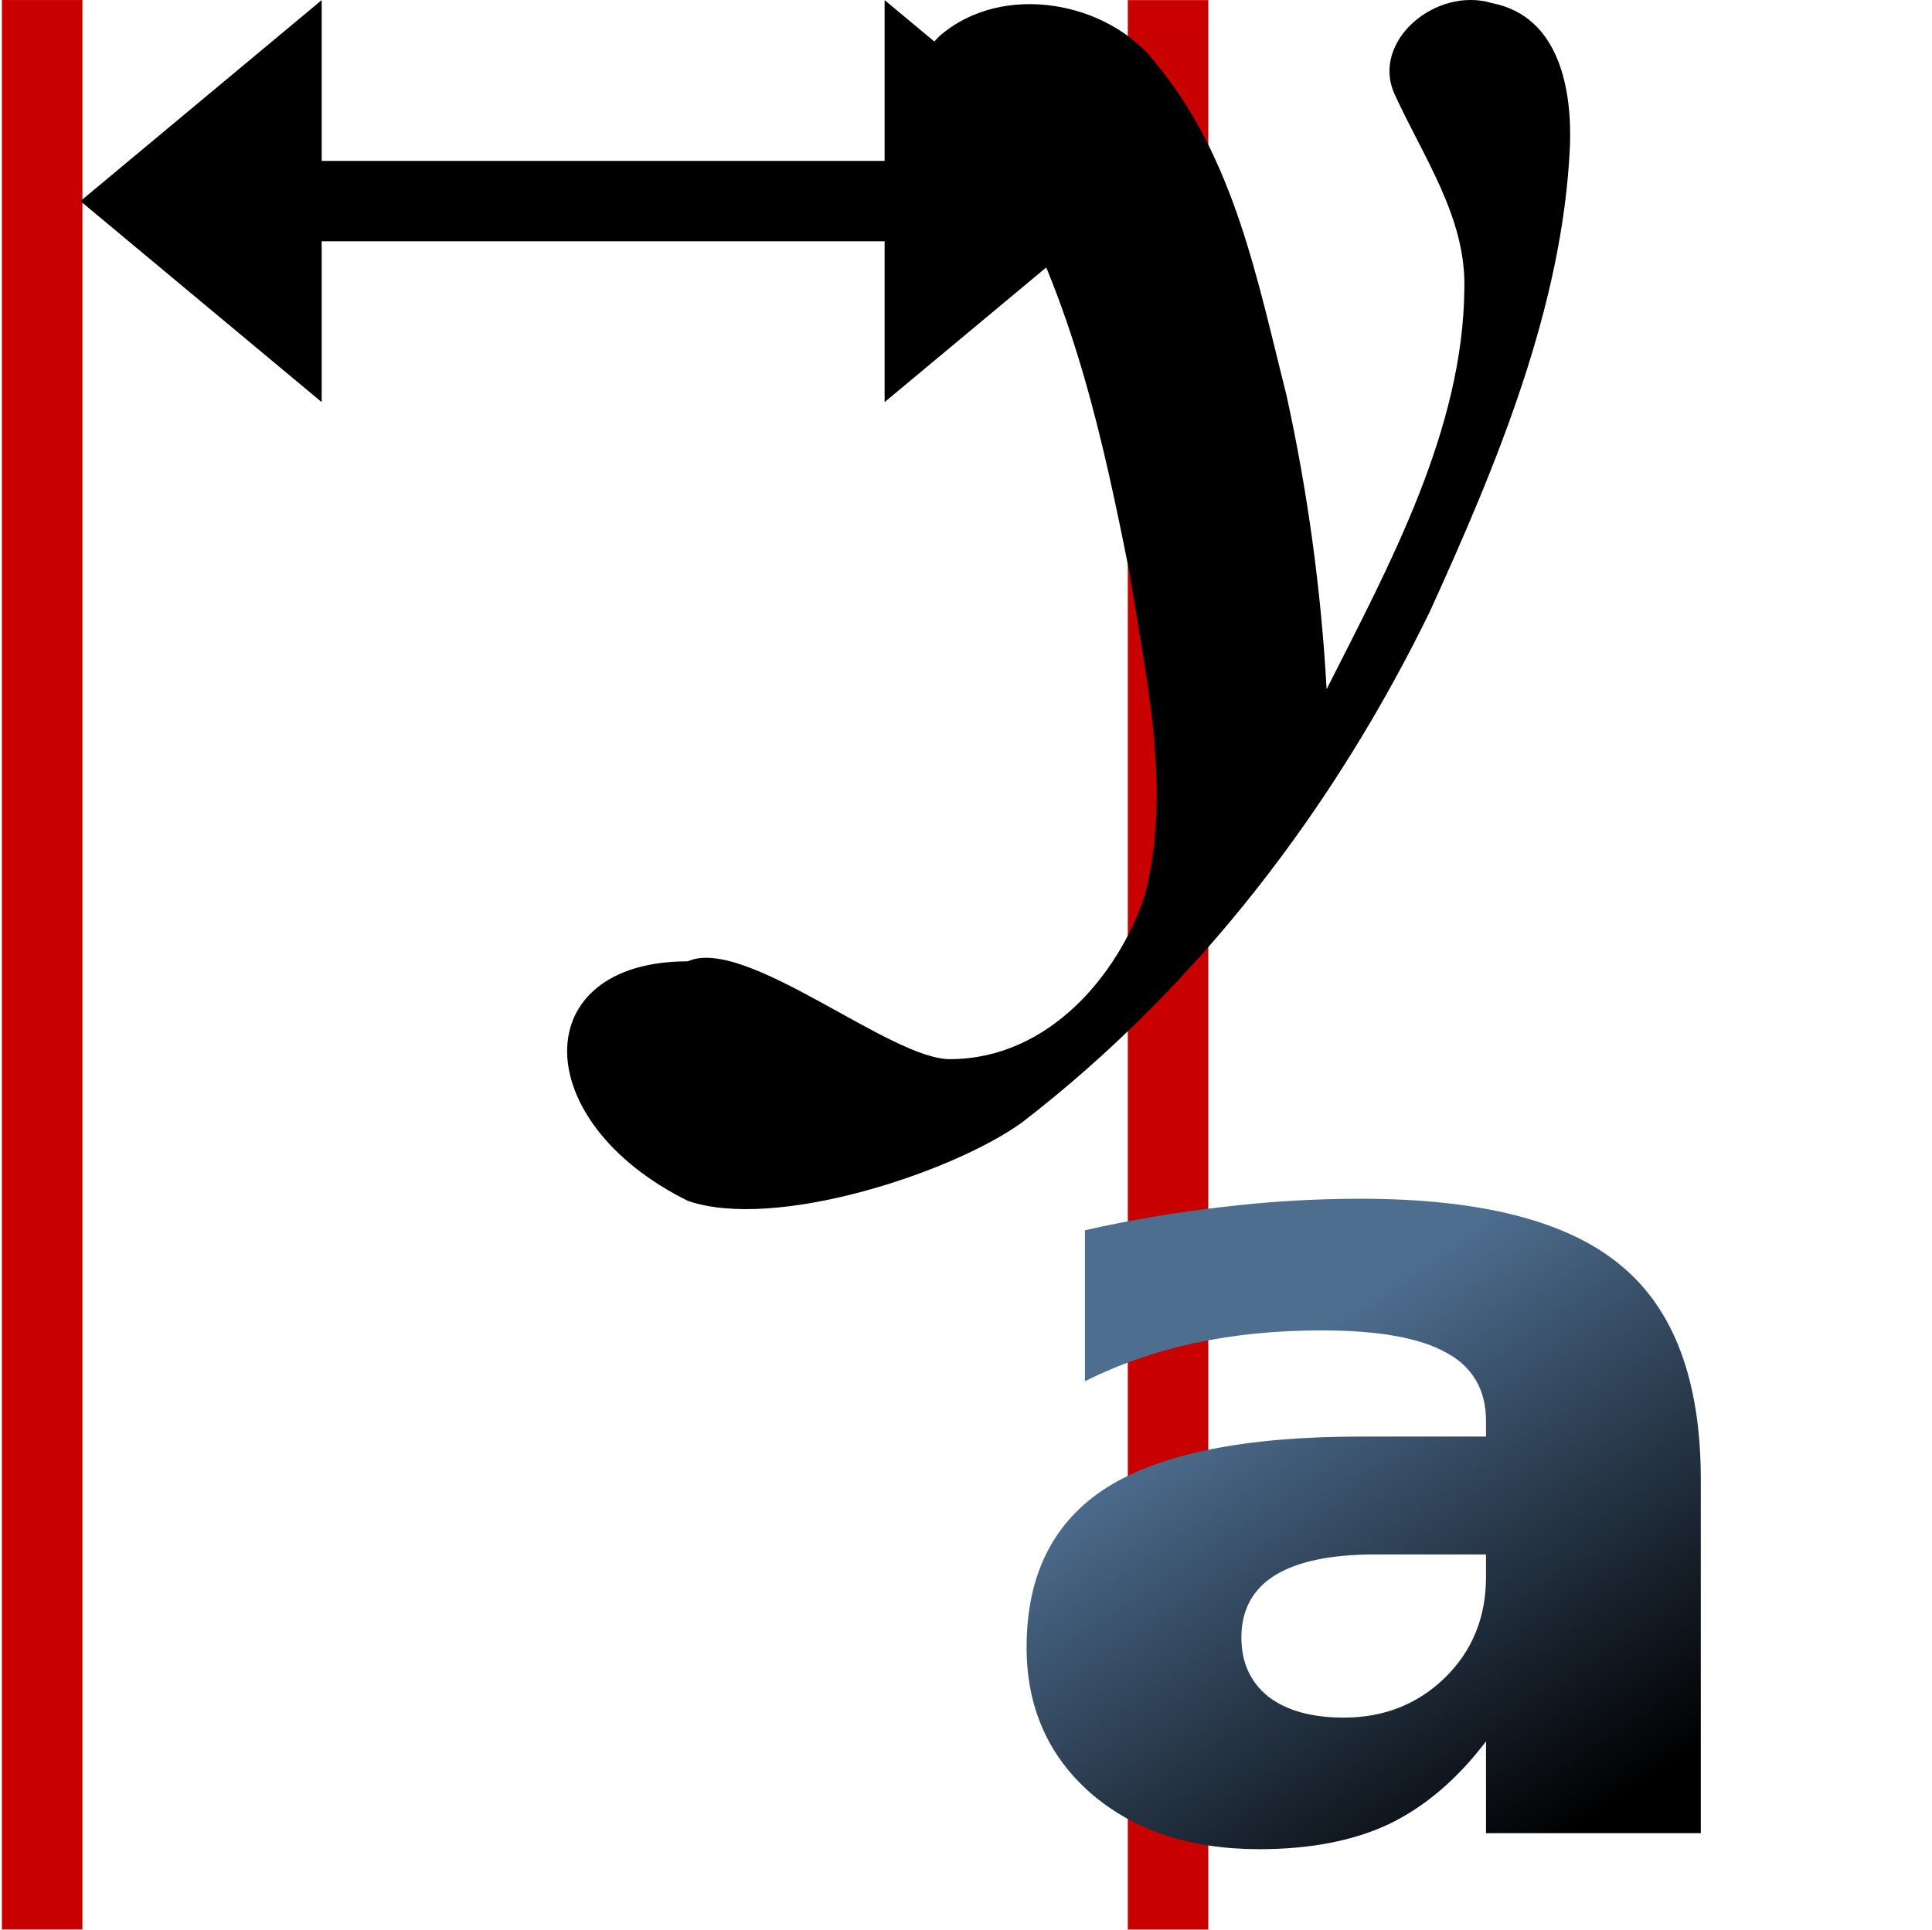
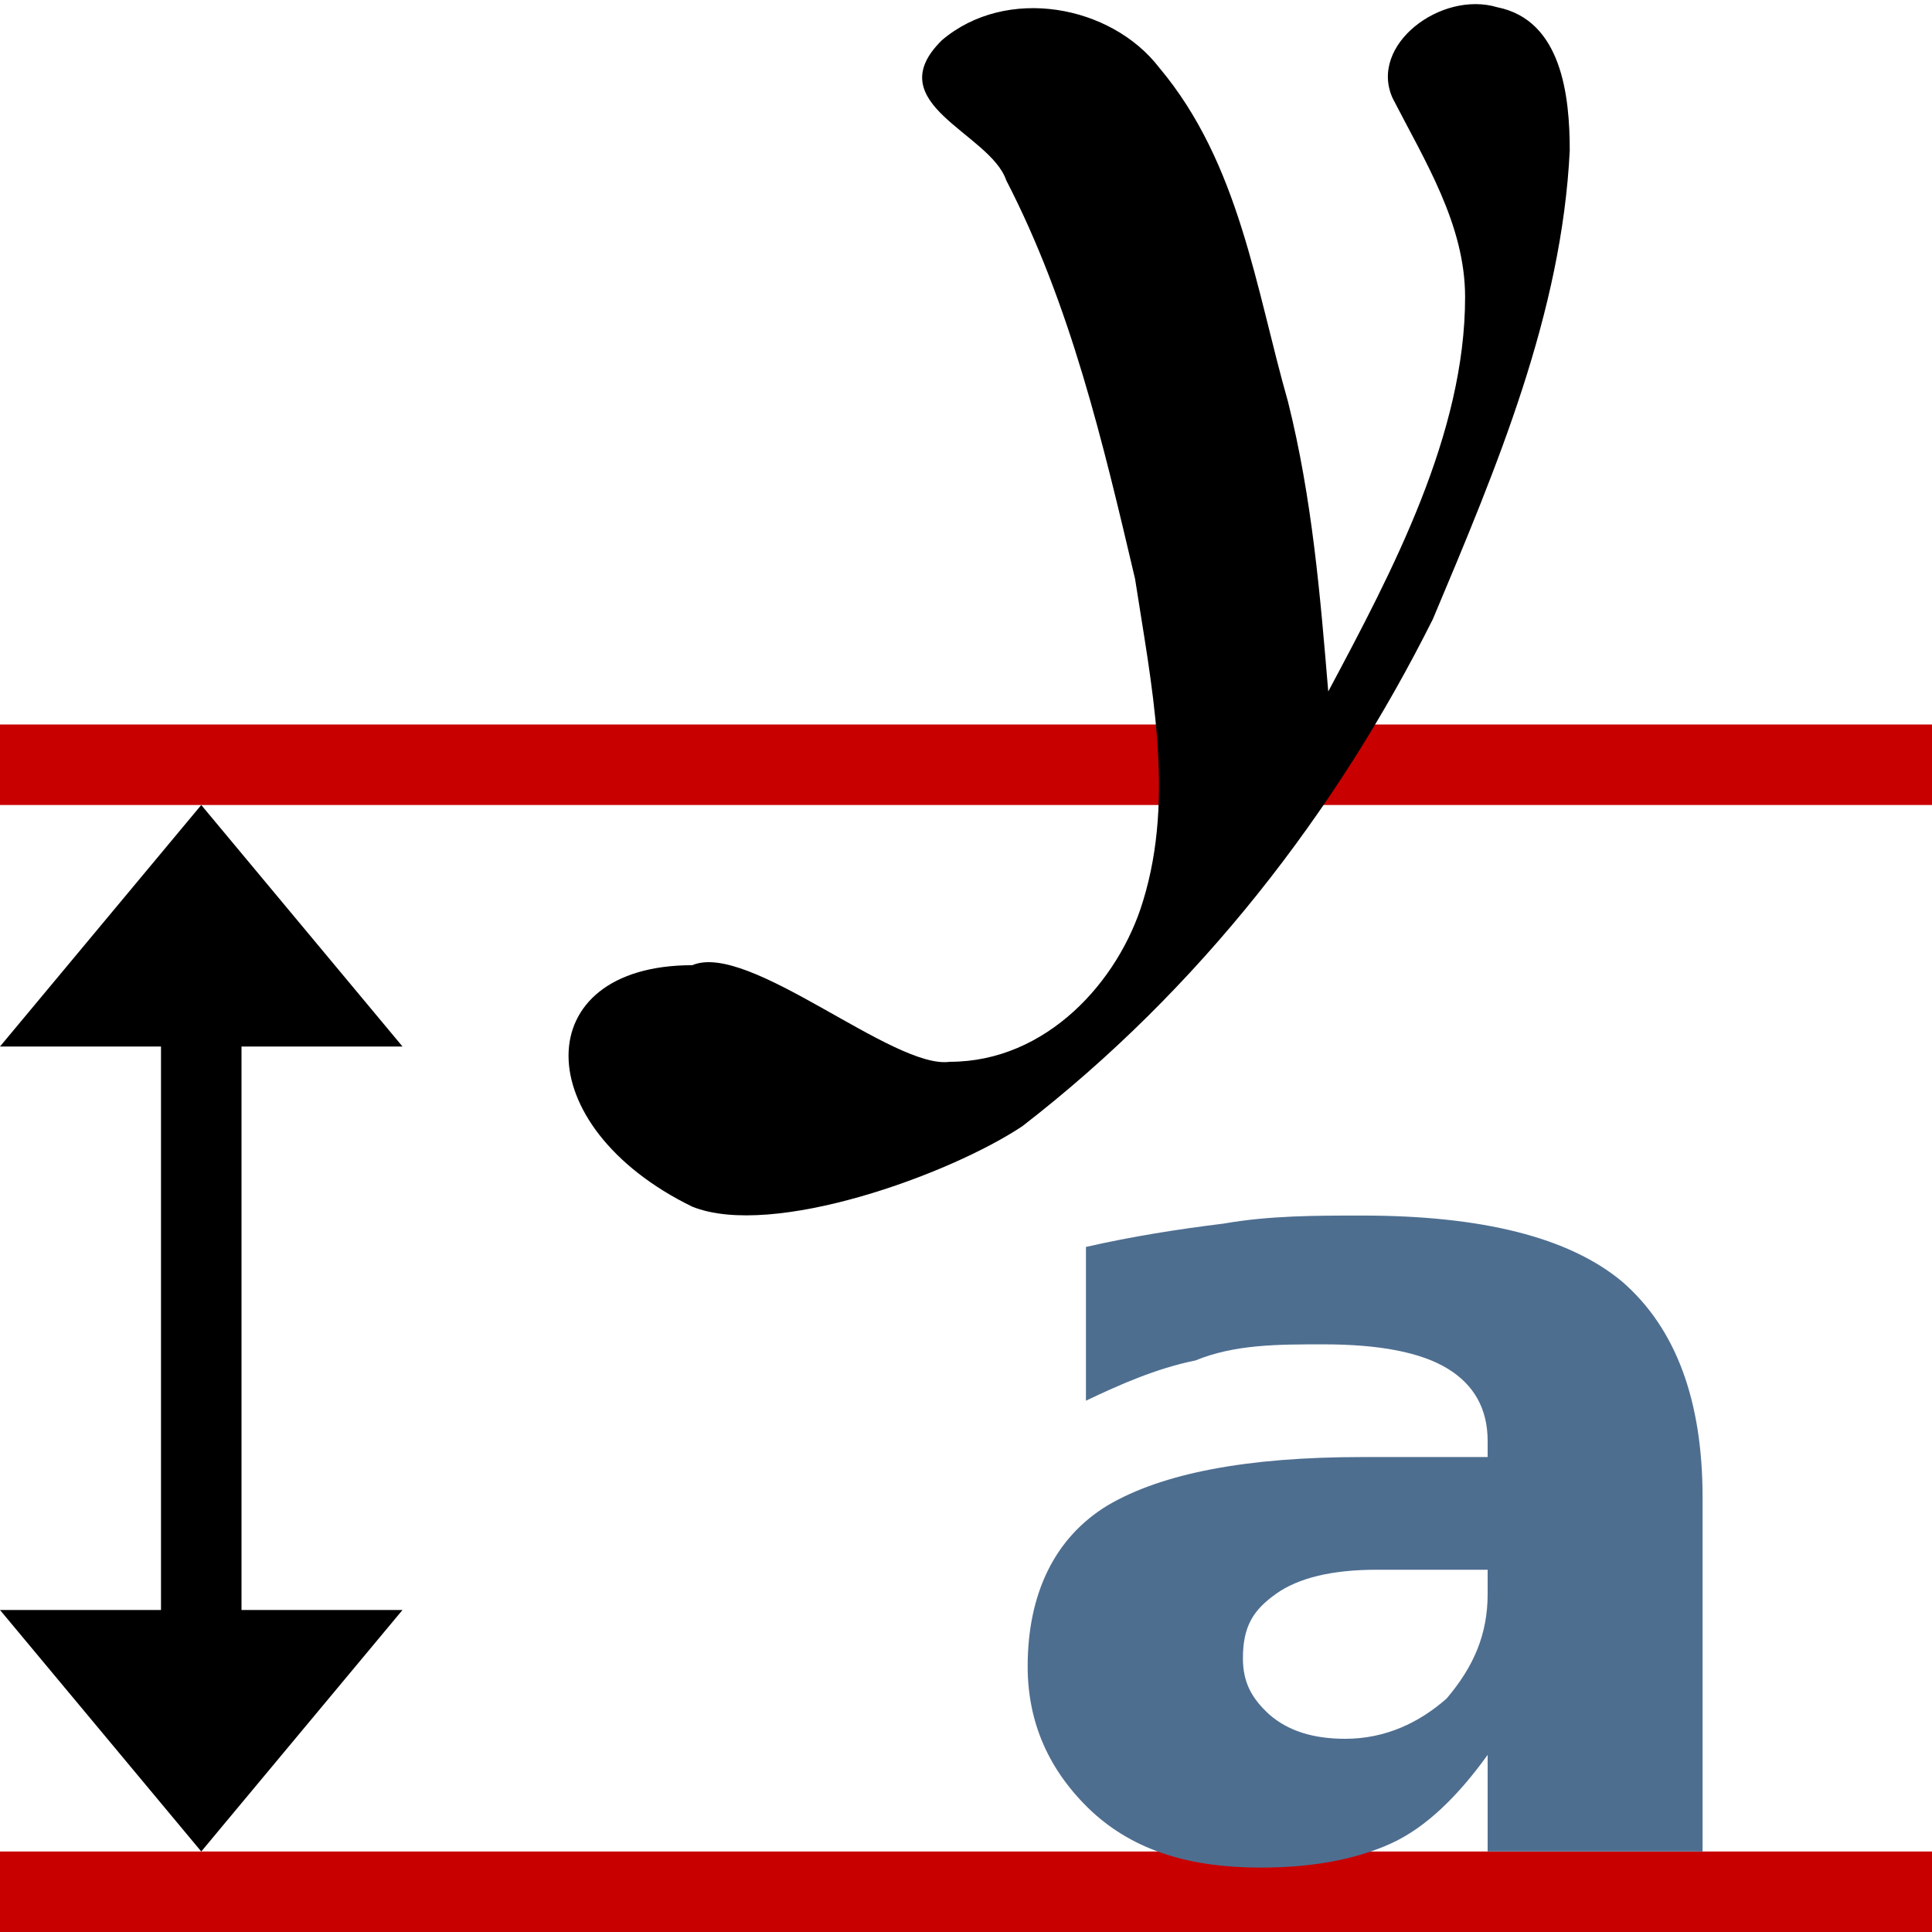
- <svg xmlns="http://www.w3.org/2000/svg" xmlns:xlink="http://www.w3.org/1999/xlink" id="svg1" width="24.024" height="24.001">
-   <defs id="defs3">
-     <linearGradient gradientUnits="userSpaceOnUse" id="linearGradient5555" x1="13.48" x2="17.63" xlink:href="#linearGradient5204" y1="86.266" y2="92.007" />
-     <linearGradient id="linearGradient5204">
-       <stop id="stop5206" offset="0" style="stop-color:#4e6e90;stop-opacity:1" />
-       <stop id="stop5208" offset="1" style="stop-color:#000000;stop-opacity:1" />
-     </linearGradient>
-   </defs>
-   <g id="distribute-vertical-baseline" transform="matrix(-1,0,0,1,-9.803,-79.9627)">
-     <g id="use5901" transform="matrix(1,0,0,1,0,0)">
-       <path d="M -27.459,175.527 -27.459,198.572" id="use5305" style="fill:none;stroke:#c80000;stroke-width:1.001;stroke-linecap:square" transform="matrix(-1,0,0,0.998006,-37.78636,-94.71436)" />
-       <path d="M -27.459,175.527 -27.459,198.572" id="use5308" style="fill:none;stroke:#c80000;stroke-width:1.001;stroke-linecap:square" transform="matrix(-1,0,0,0.998006,-51.78636,-94.71352)" />
-       <path d="M -10.803,82.464 -13.803,79.964 -13.803,81.964 -20.803,81.964 -20.803,79.964 -23.803,82.464 -20.803,84.964 -20.803,82.964 -13.803,82.964 -13.803,84.964 -10.803,82.464 Z" id="path4463" style="fill:#000000;fill-rule:evenodd" />
+ <svg xmlns="http://www.w3.org/2000/svg" width="24" height="24">
+   <g id="distribute-vertical-baseline">
+     <g style="fill:none;stroke:#c80000">
+       <path d="m  0,23.5 24,0" />
+       <path d="m  0, 9.5 24,0" />
    </g>
-     <rect height="24" id="rect4421" style="fill:none" transform="matrix(0,1,1,0,0,0)" width="24" x="79.964" y="-33.803" />
-     <path d="M 15.59,88.201 C 15.057,88.201 14.655,88.291 14.383,88.472 14.117,88.653 13.983,88.92 13.983,89.272 13.983,89.596 14.091,89.85 14.305,90.036 14.524,90.217 14.826,90.308 15.212,90.308 15.693,90.308 16.098,90.136 16.426,89.793 16.755,89.446 16.919,89.012 16.919,88.493 L 16.919,88.201 15.59,88.201 M 19.497,87.236 19.497,91.8 16.919,91.8 16.919,90.615 C 16.576,91.1 16.19,91.455 15.762,91.679 15.333,91.898 14.812,92.007 14.198,92.007 13.369,92.007 12.695,91.767 12.177,91.286 11.662,90.8 11.405,90.172 11.405,89.4 11.405,88.463 11.727,87.774 12.369,87.336 13.017,86.898 14.031,86.679 15.412,86.679 L 16.919,86.679 16.919,86.479 C 16.919,86.075 16.759,85.779 16.44,85.594 16.121,85.403 15.624,85.308 14.948,85.308 14.4,85.308 13.891,85.363 13.419,85.472 12.948,85.582 12.51,85.746 12.105,85.965 L 12.105,84.015 C 12.653,83.882 13.203,83.782 13.755,83.715 14.307,83.644 14.86,83.608 15.412,83.608 16.855,83.608 17.895,83.894 18.533,84.465 19.176,85.032 19.497,85.956 19.497,87.236" id="use5966" style="fill:url(#linearGradient5555)" transform="matrix(-1.036041,0,0,0.9632063,-10.75241,14.3406)" />
-     <path d="M -11.967,90.112 C -12.745,89.435 -14.069,89.678 -14.66,90.461 -15.635,91.646 -15.917,93.163 -16.276,94.582 -16.542,95.793 -16.709,97.022 -16.777,98.255 -17.565,96.695 -18.474,95.019 -18.49,93.262 -18.512,92.374 -17.978,91.622 -17.621,90.836 -17.326,90.178 -18.138,89.493 -18.833,89.704 -19.686,89.87 -19.828,90.81 -19.803,91.485 -19.713,93.49 -18.891,95.459 -18.059,97.292 -16.879,99.713 -15.191,101.957 -12.983,103.66 -12.114,104.284 -9.918,105.008 -8.833,104.632 -6.833,103.637 -6.833,101.647 -8.833,101.647 -9.552,101.323 -11.373,102.891 -12.109,102.866 -13.323,102.857 -14.19,101.815 -14.518,100.822 -14.851,99.508 -14.539,98.151 -14.333,96.841 -13.998,95.139 -13.62,93.402 -12.737,91.862 -12.556,91.263 -11.139,90.908 -11.967,90.112 Z" id="use5968" style="fill:#000000" transform="matrix(1,0,0,0.997921,-9.52204,-9.516171)" />
+     <path d="m 2.5,23 -2.5,-3 h 2 v -7 h -2 l 2.5,-3 2.5,3 h -2 v 7 h 2 z" />
+     <path d="m 17.1,19.5 c -0.55,0 -0.97,0.1 -1.25,0.3 -0.28,0.2 -0.41,0.4 -0.41,0.8 0,0.3 0.11,0.5 0.33,0.7 0.23,0.2 0.54,0.3 0.94,0.3 0.5,0 0.92,-0.2 1.26,-0.5 0.34,-0.4 0.51,-0.8 0.51,-1.3 v -0.3 z m 4.05,3.5 h -2.67 v -1.2 c -0.36,0.5 -0.76,0.9 -1.2,1.1 -0.44,0.2 -0.98,0.3 -1.62,0.3 -0.86,0 -1.56,-0.2 -2.1,-0.7 -0.53,-0.5 -0.794,-1.1 -0.794,-1.8 0,-0.9 0.334,-1.6 0.994,-2 0.68,-0.4 1.73,-0.6 3.16,-0.6 h 1.56 v -0.2 c 0,-0.4 -0.17,-0.7 -0.5,-0.9 -0.33,-0.2 -0.84,-0.3 -1.54,-0.3 -0.57,0 -1.1,0 -1.59,0.2 -0.49,0.1 -0.94,0.3 -1.36,0.5 v -1.91 c 0.57,-0.13 1.14,-0.22 1.71,-0.29 0.57,-0.1 1.14,-0.1 1.72,-0.1 1.49,0 2.57,0.27 3.23,0.82 0.67,0.58 1,1.48 1,2.68 z" style="fill:#4e6e90" />
+     <path d="m 11.7,0.5 c 0.8,-0.68 2.1,-0.44 2.7,0.34 1,1.19 1.2,2.75 1.6,4.15 0.3,1.2 0.4,2.4 0.5,3.6 0.8,-1.5 1.7,-3.2 1.7,-4.9 0,-0.9 -0.5,-1.69 -0.9,-2.47 -0.3,-0.66 0.6,-1.34 1.3,-1.13 0.8,0.16 0.9,1.1 0.9,1.78 -0.1,2.02 -0.9,3.92 -1.7,5.82 -1.2,2.4 -2.9,4.6 -5.1,6.3 -0.9,0.6 -3.1,1.4 -4.1,1 -2.05,-1 -2.05,-3 0,-3 0.7,-0.3 2.5,1.3 3.2,1.2 1.2,0 2.1,-1 2.4,-2 0.4,-1.3 0.1,-2.7 -0.1,-4 -0.4,-1.7 -0.8,-3.4 -1.6,-4.95 -0.2,-0.59 -1.6,-0.95 -0.8,-1.74 z" />
  </g>
</svg>
